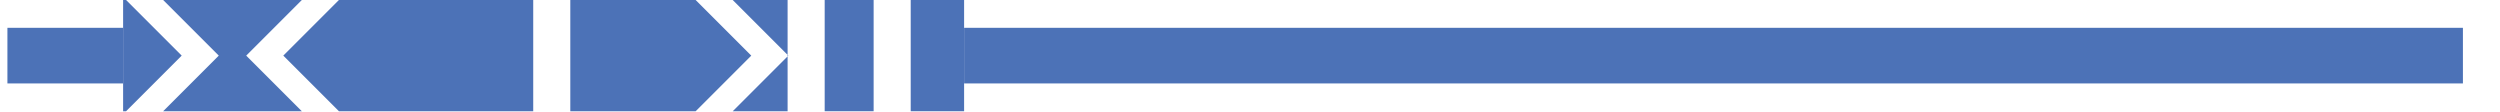
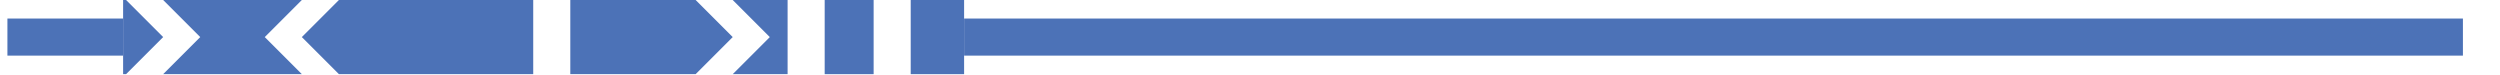
- <svg xmlns="http://www.w3.org/2000/svg" width="3371" height="150">
-   <polygon stroke="red" stroke-width="0" points="166 37.5 166 112.5 10 112.5 10 37.5 166 37.5" fill="#4C72B7" />
-   <polygon stroke="red" stroke-width="0" points="166 0 170 0 245.0 75.0 170 150 166 150 166 0" fill="#4C72B7" />
-   <polygon stroke="red" stroke-width="0" points="220 0 407 0 332.0 75.0 407 150 220 150 295.0 75.0 220 0" fill="#4C72B7" />
-   <polygon stroke="red" stroke-width="0" points="457 0 719 0 719 150 457 150 382.0 75.0 457 0" fill="#4C72B7" />
-   <polygon stroke="red" stroke-width="0" points="769 0 938 0 1013.0 75.0 938 150 769 150 769 0" fill="#4C72B7" />
-   <polygon stroke="red" stroke-width="0" points="988 0 1062 0 1062 150 988 150 1063.0 75.0 988 0" fill="#4C72B7" />
-   <polygon stroke="red" stroke-width="0" points="1112 0 1178 0 1178 150 1112 150 1112 0" fill="#4C72B7" />
-   <polygon stroke="red" stroke-width="0" points="3321 37.5 3321 112.5 1300 112.5 1300 37.5 3321 37.5" fill="#4C72B7" />
-   <polygon stroke="red" stroke-width="0" points="1228 0 1300 0 1300 150 1228 150 1228 0" fill="#4C72B7" />
+ <svg xmlns="http://www.w3.org/2000/svg" width="3371" height="100">
+   <polygon stroke="red" stroke-width="0" points="166 25.0 166 75.0 10 75.0 10 25.0 166 25.0" fill="#4C72B7" />
+   <polygon stroke="red" stroke-width="0" points="166 0 170 0 220.0 50.0 170 100 166 100 166 0" fill="#4C72B7" />
+   <polygon stroke="red" stroke-width="0" points="220 0 407 0 357.0 50.0 407 100 220 100 270.0 50.0 220 0" fill="#4C72B7" />
+   <polygon stroke="red" stroke-width="0" points="457 0 719 0 719 100 457 100 407.0 50.0 457 0" fill="#4C72B7" />
+   <polygon stroke="red" stroke-width="0" points="769 0 938 0 988.0 50.0 938 100 769 100 769 0" fill="#4C72B7" />
+   <polygon stroke="red" stroke-width="0" points="988 0 1062 0 1062 100 988 100 1038.0 50.0 988 0" fill="#4C72B7" />
+   <polygon stroke="red" stroke-width="0" points="1112 0 1178 0 1178 100 1112 100 1112 0" fill="#4C72B7" />
+   <polygon stroke="red" stroke-width="0" points="3321 25.0 3321 75.0 1300 75.0 1300 25.0 3321 25.0" fill="#4C72B7" />
+   <polygon stroke="red" stroke-width="0" points="1228 0 1300 0 1300 100 1228 100 1228 0" fill="#4C72B7" />
</svg>
